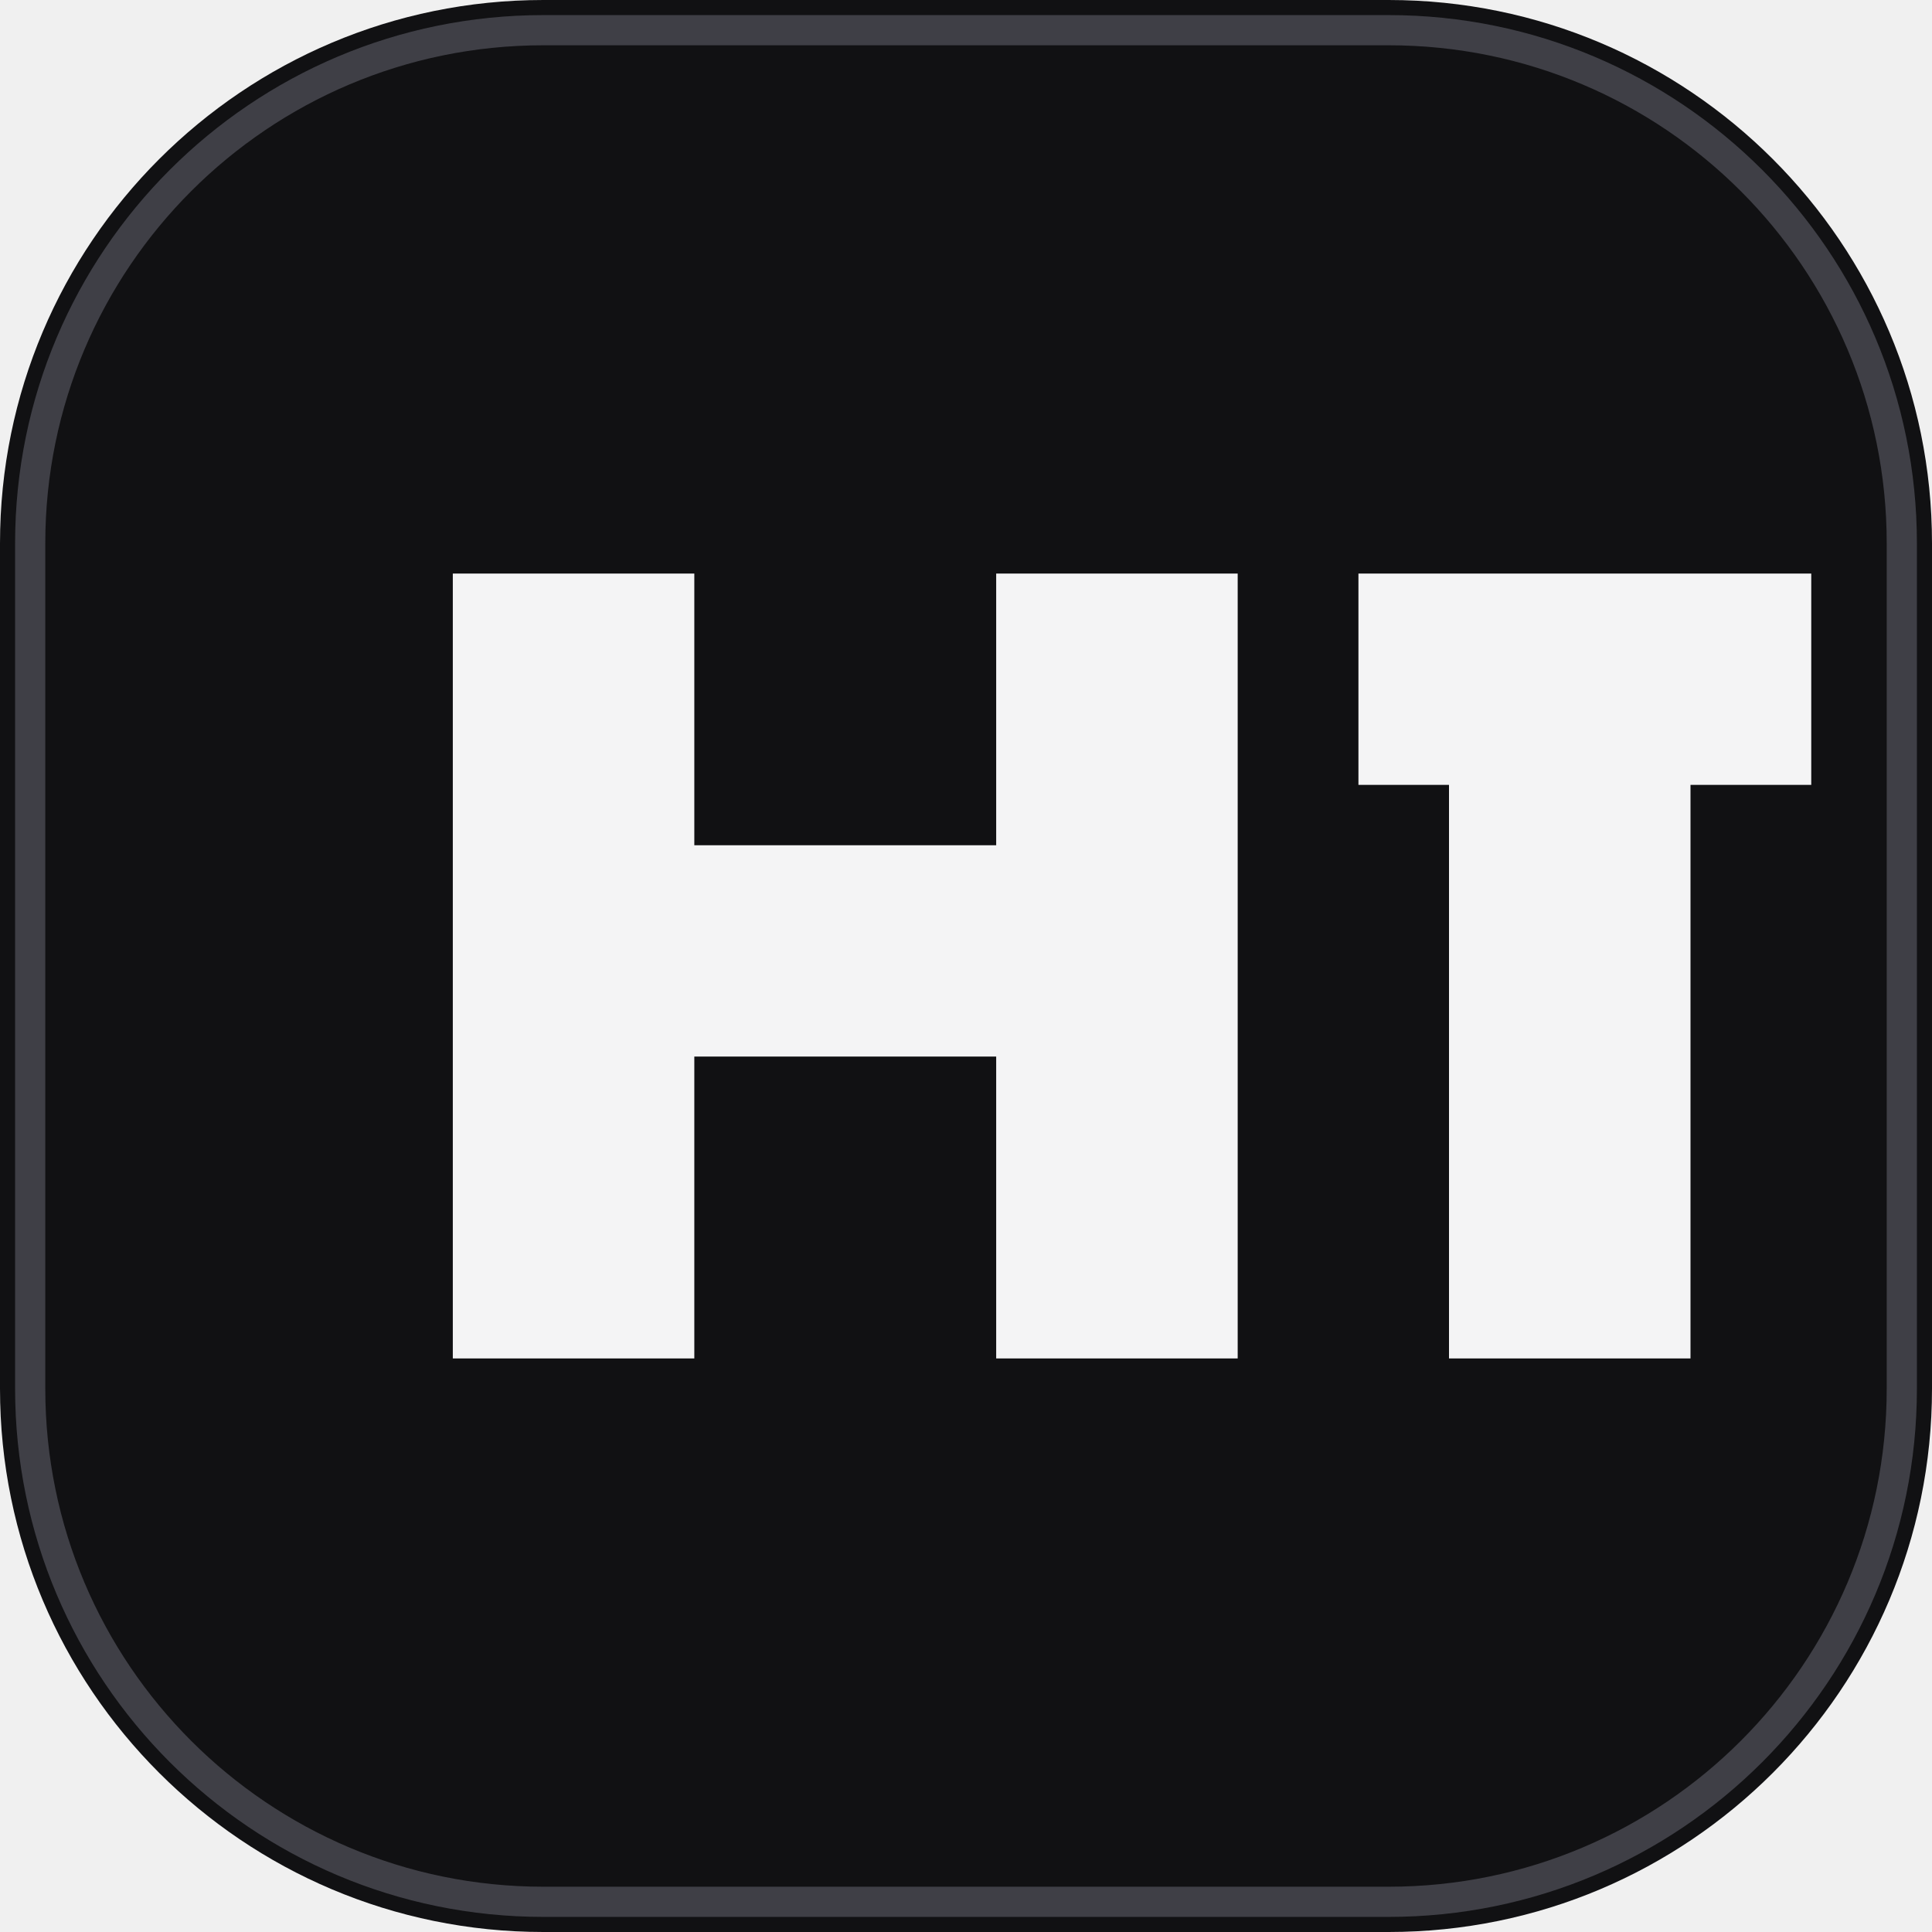
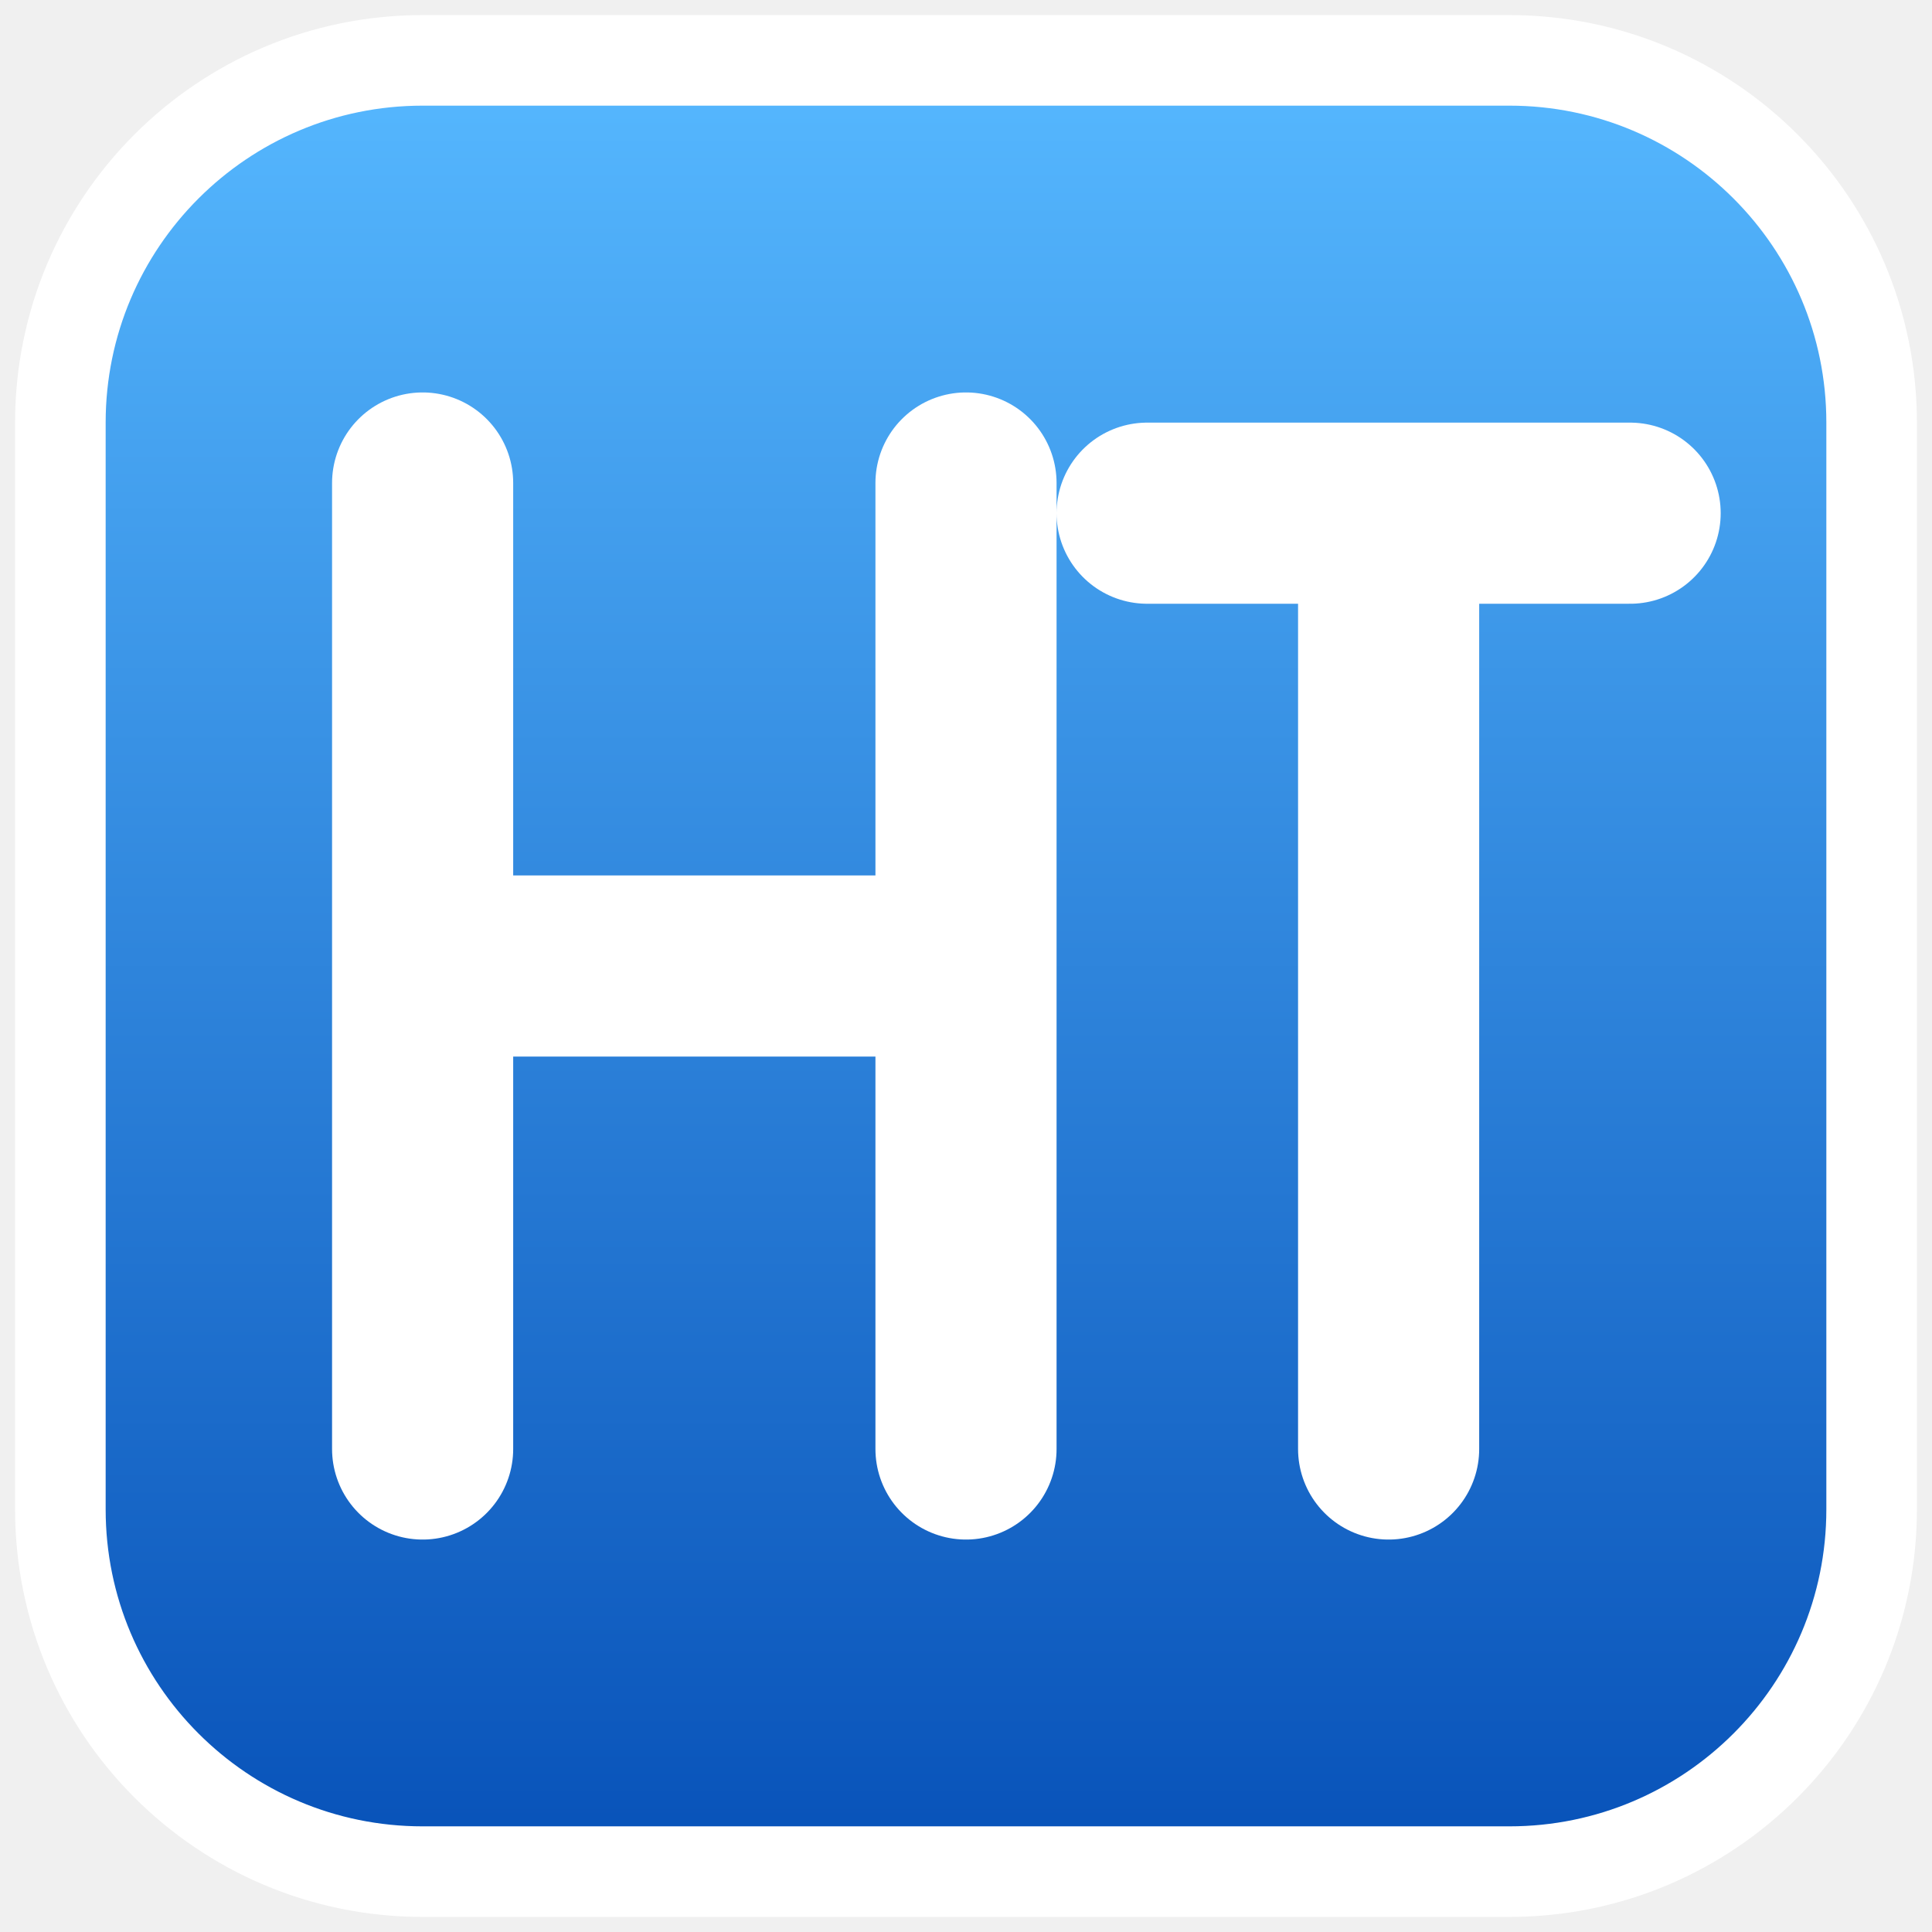
- <svg xmlns="http://www.w3.org/2000/svg" viewBox="0 0 64 64">
-   <rect width="64" height="64" rx="18" fill="#111113" />
-   <rect x="1" y="1" width="62" height="62" rx="17" fill="none" stroke="#3f3f46" />
-   <path fill="#f4f4f5" d="M15 19h8v9h10v-9h8v26h-8V35H23v10h-8V19Zm30 0h15v7h-4v19h-8V26h-3v-7Z" />
+ <svg xmlns="http://www.w3.org/2000/svg" viewBox="0 0 64 64" role="img" aria-label="HT">
+   <defs>
+     <linearGradient id="b" x2="0" y2="1">
+       <stop stop-color="#56b8ff" />
+       <stop offset="1" stop-color="#0751b8" />
+     </linearGradient>
+   </defs>
+   <rect x="2" y="2" width="60" height="60" rx="12" fill="url(#b)" stroke="#fff" stroke-width="3" />
+   <path d="M14 16v32m0-16h18m0-16v32M38 17h16m-8 0v31" fill="none" stroke="#fff" stroke-width="6" stroke-linecap="round" />
</svg>
